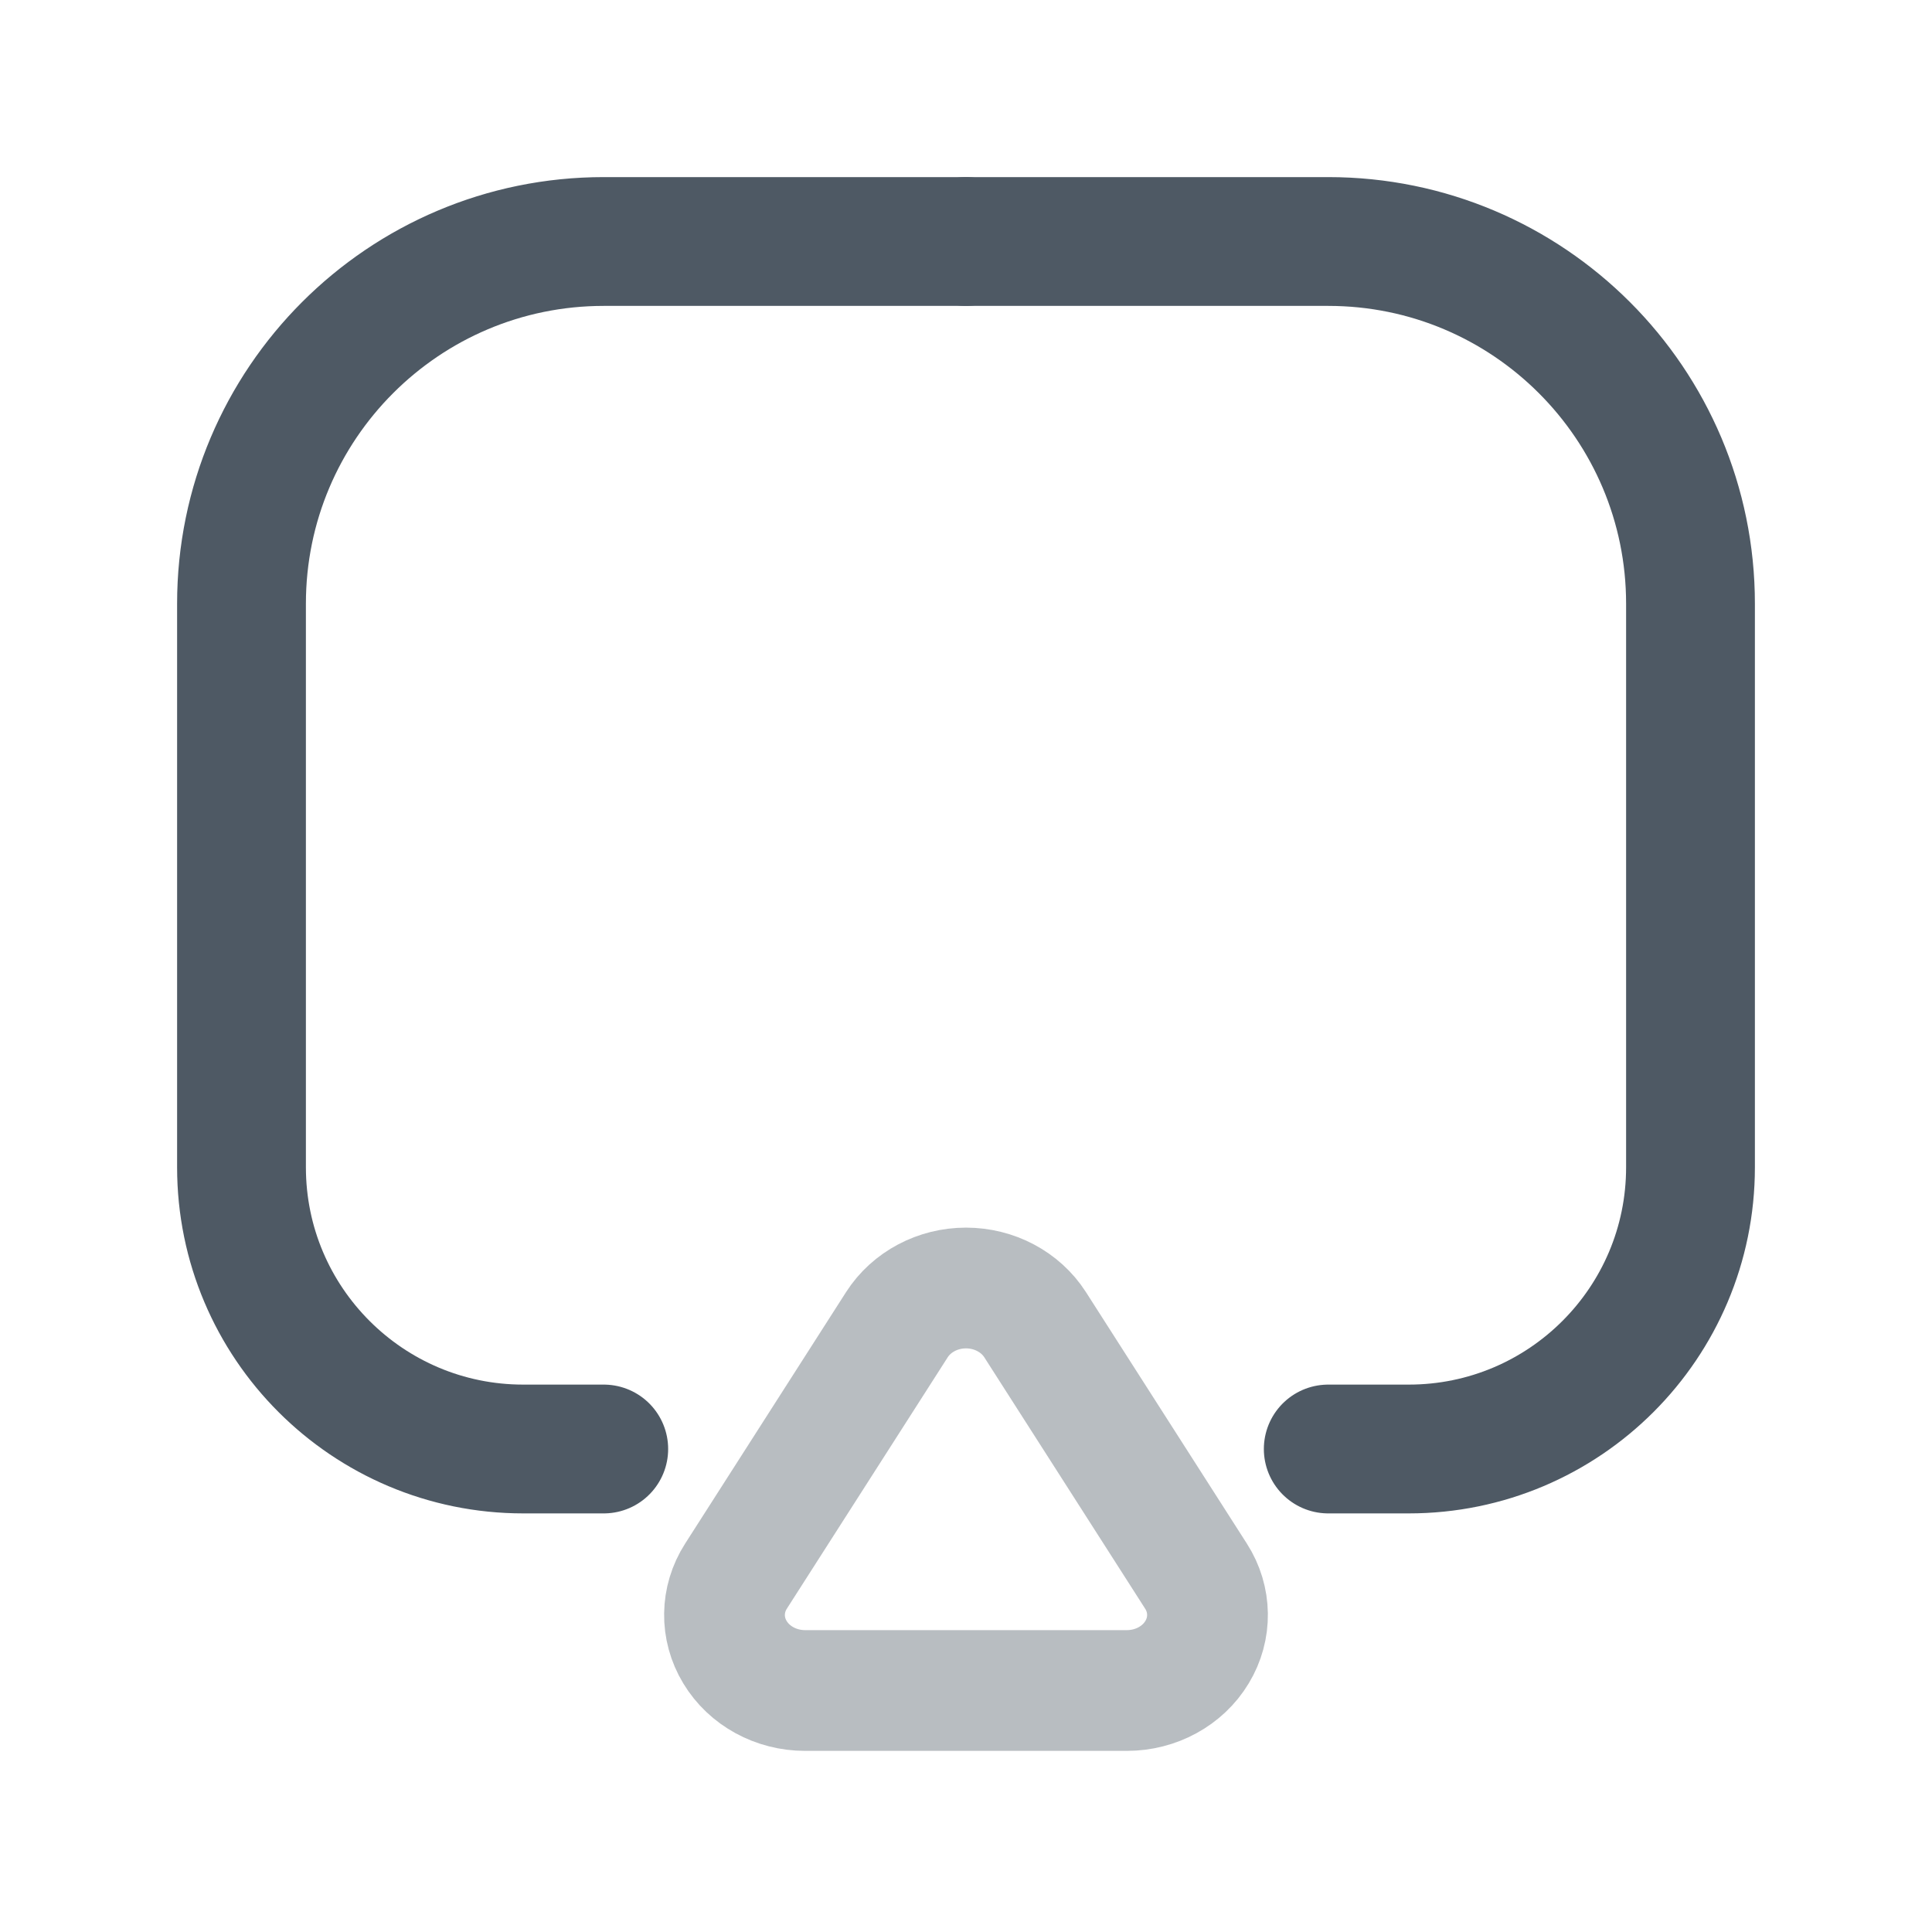
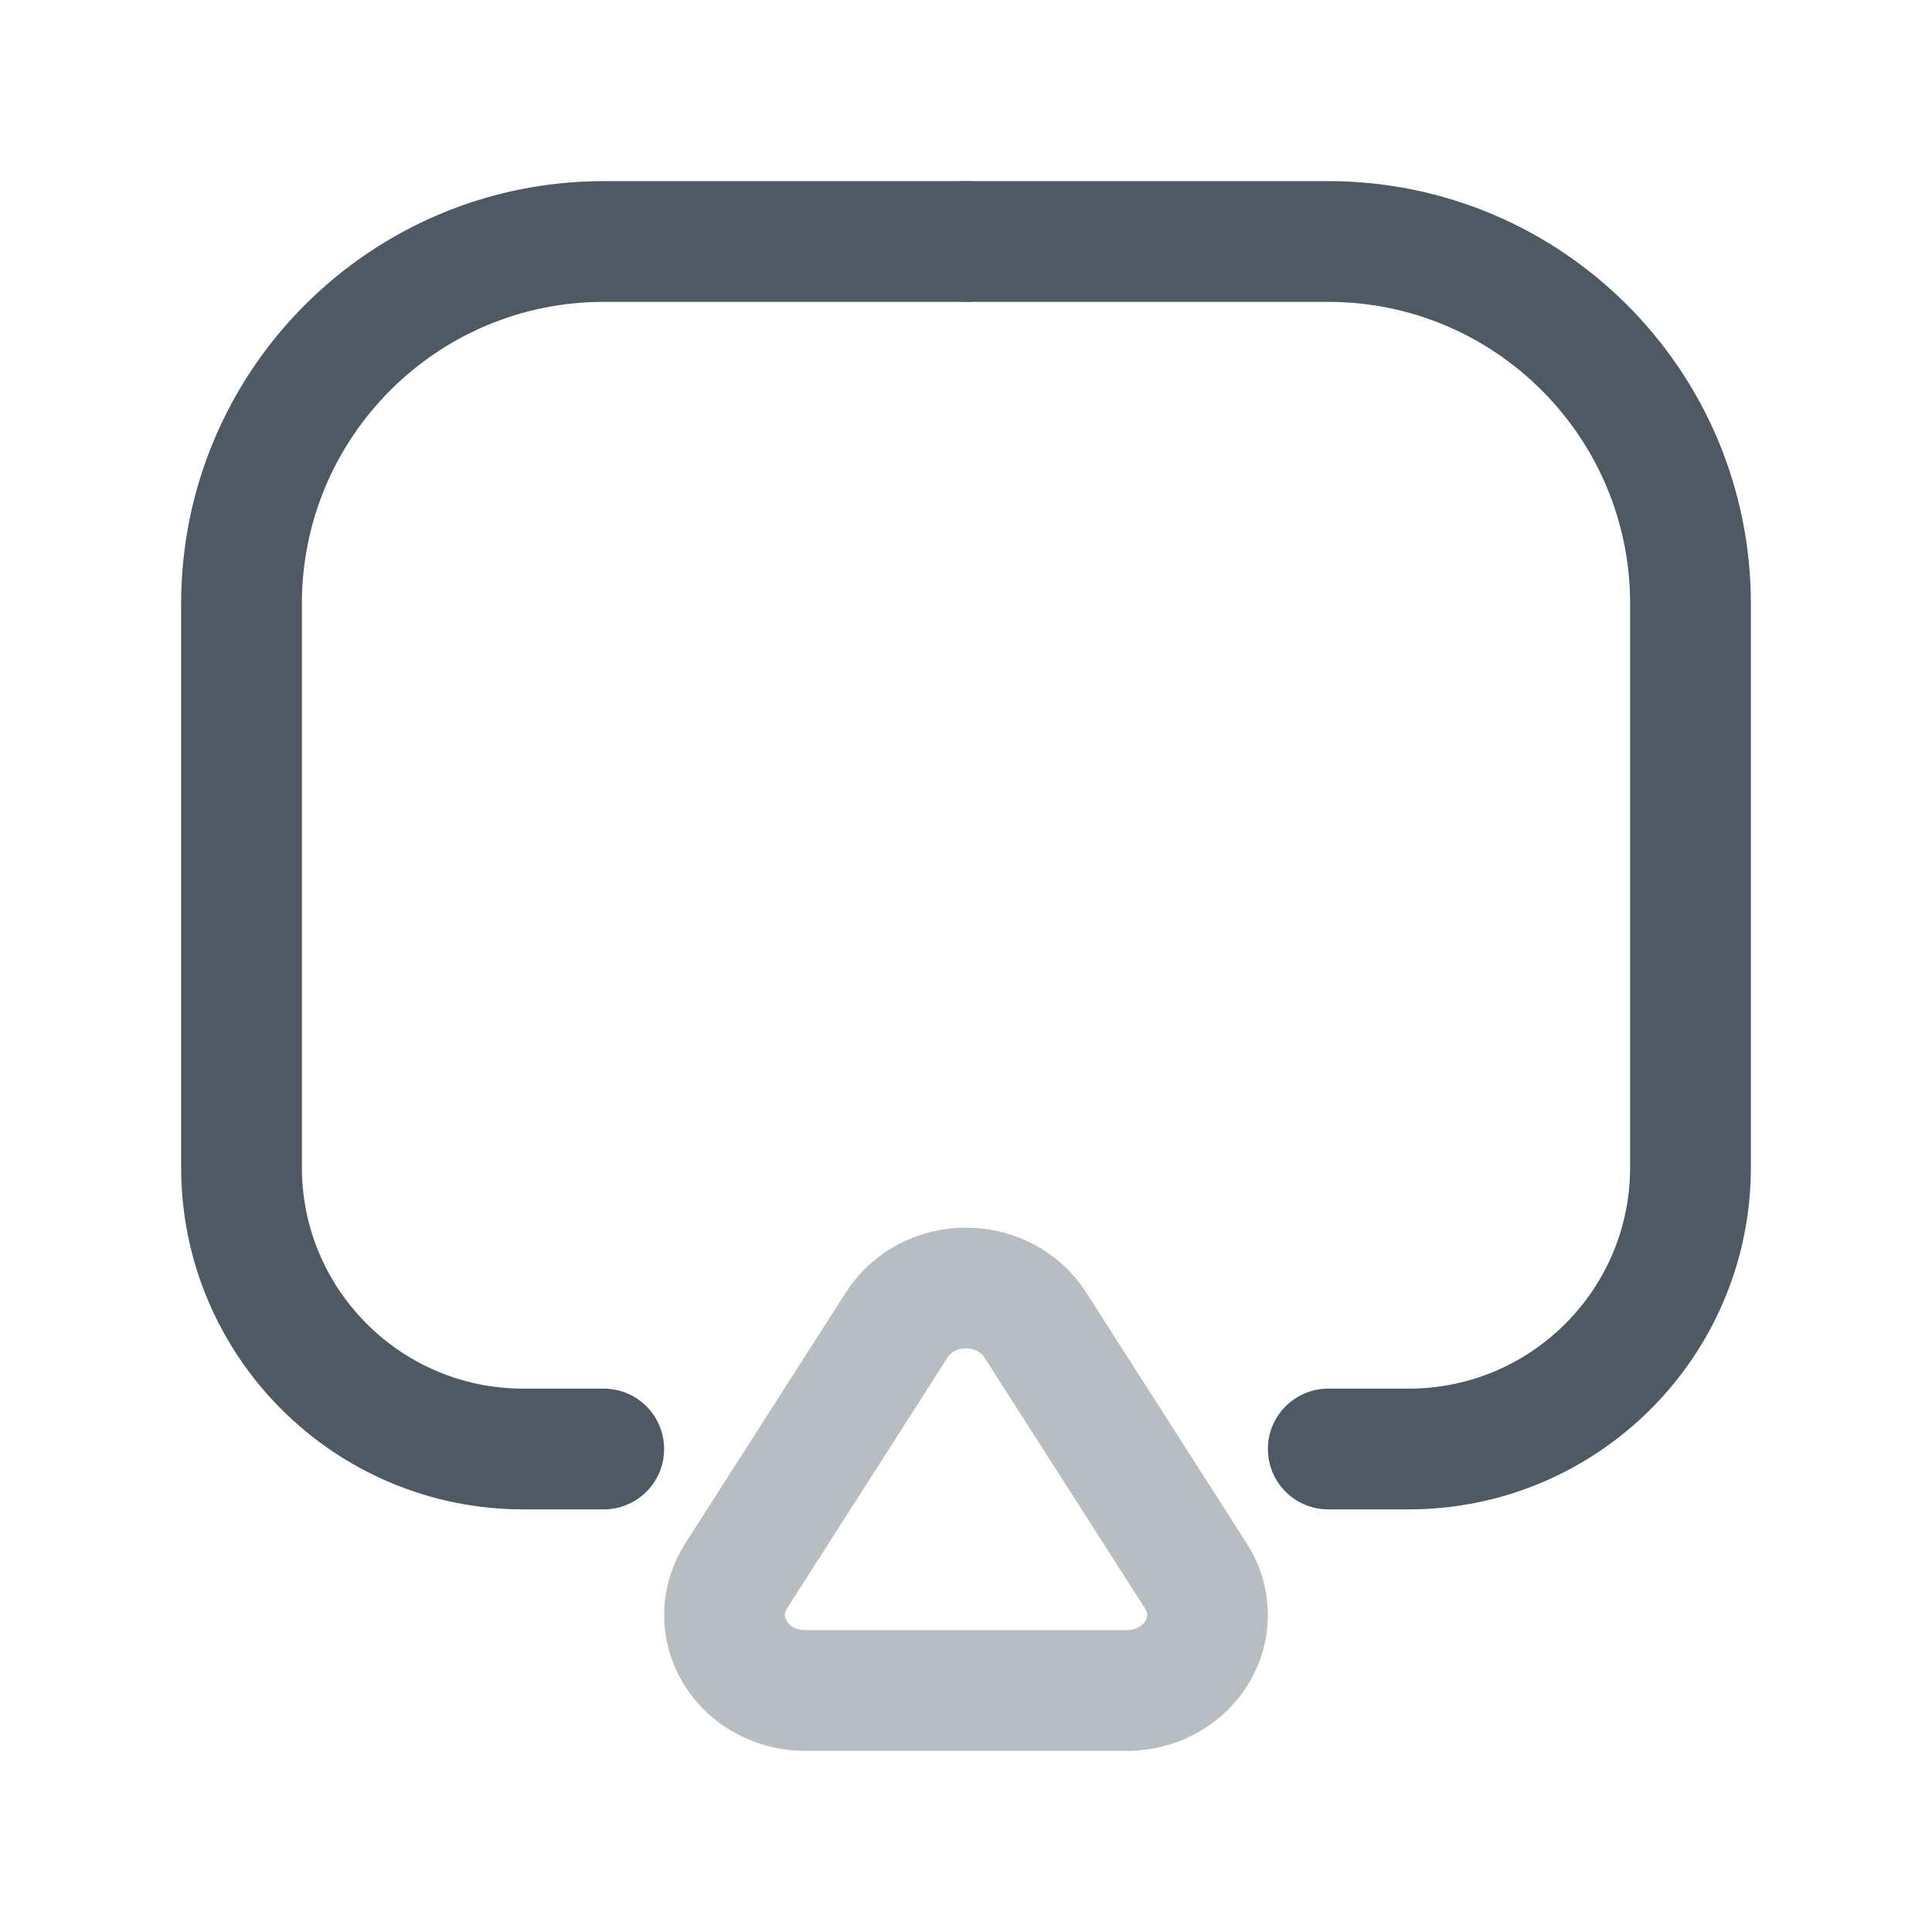
<svg xmlns="http://www.w3.org/2000/svg" width="24" height="24" viewBox="0 0 24 24" fill="none">
-   <path d="M16.5 18H17.5C19.433 18 21 16.433 21 14.5V7.5C21 5.015 18.985 3 16.5 3H12" stroke="#4E5964" stroke-width="1.6" stroke-linecap="round" />
+   <path d="M16.5 18H17.5C19.433 18 21 16.433 21 14.5V7.5C21 5.015 18.985 3 16.5 3H12" stroke="#4E5964" stroke-width="1.5" stroke-linecap="round" />
  <path opacity="0.4" fill-rule="evenodd" clip-rule="evenodd" d="M10.001 21C9.64 21 9.307 20.818 9.13 20.524C8.952 20.23 8.957 19.869 9.143 19.579L11.142 16.455C11.323 16.173 11.649 16 12 16C12.351 16 12.677 16.173 12.858 16.455L14.857 19.579C15.043 19.869 15.048 20.23 14.87 20.524C14.693 20.818 14.36 21 13.999 21H10.001Z" stroke="#4E5964" stroke-width="1.5" stroke-linecap="round" stroke-linejoin="round" />
-   <path d="M7.5 18H6.5C4.567 18 3 16.433 3 14.5V7.5C3 5.015 5.015 3 7.5 3H12" stroke="#4E5964" stroke-width="1.6" stroke-linecap="round" />
+   <path d="M7.5 18H6.5C4.567 18 3 16.433 3 14.5V7.5C3 5.015 5.015 3 7.5 3H12" stroke="#4E5964" stroke-width="1.5" stroke-linecap="round" />
</svg>
